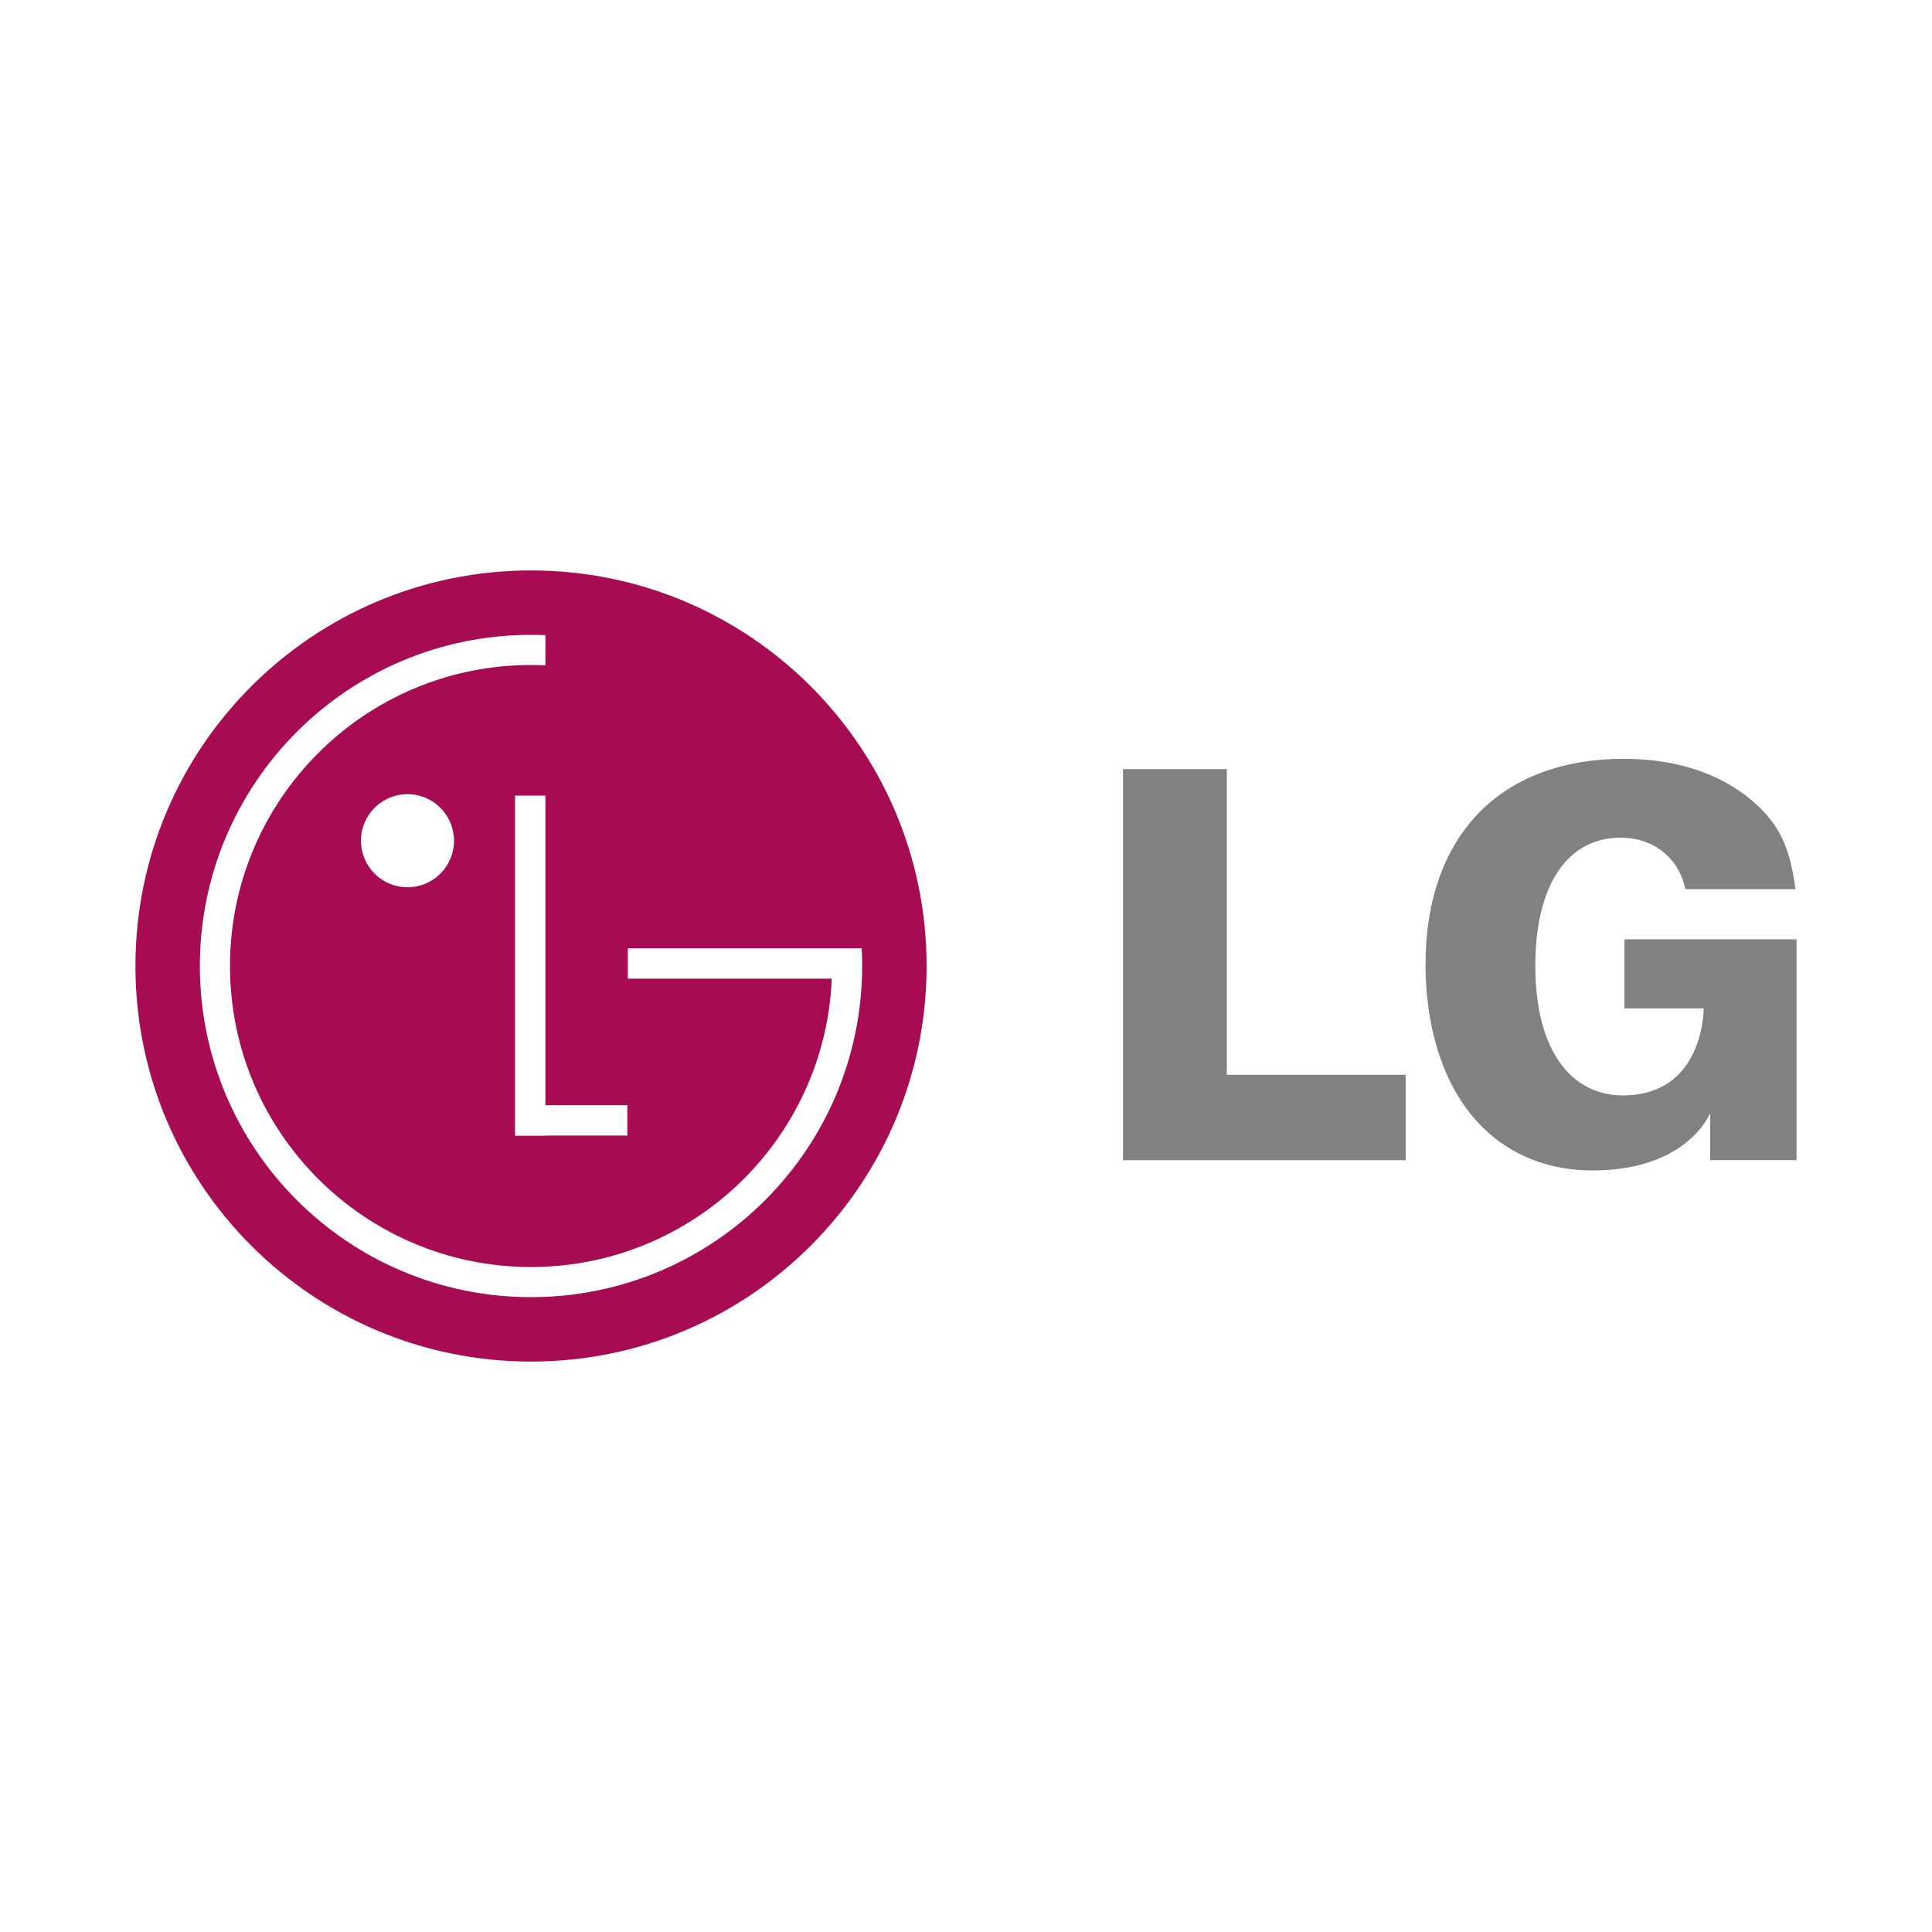
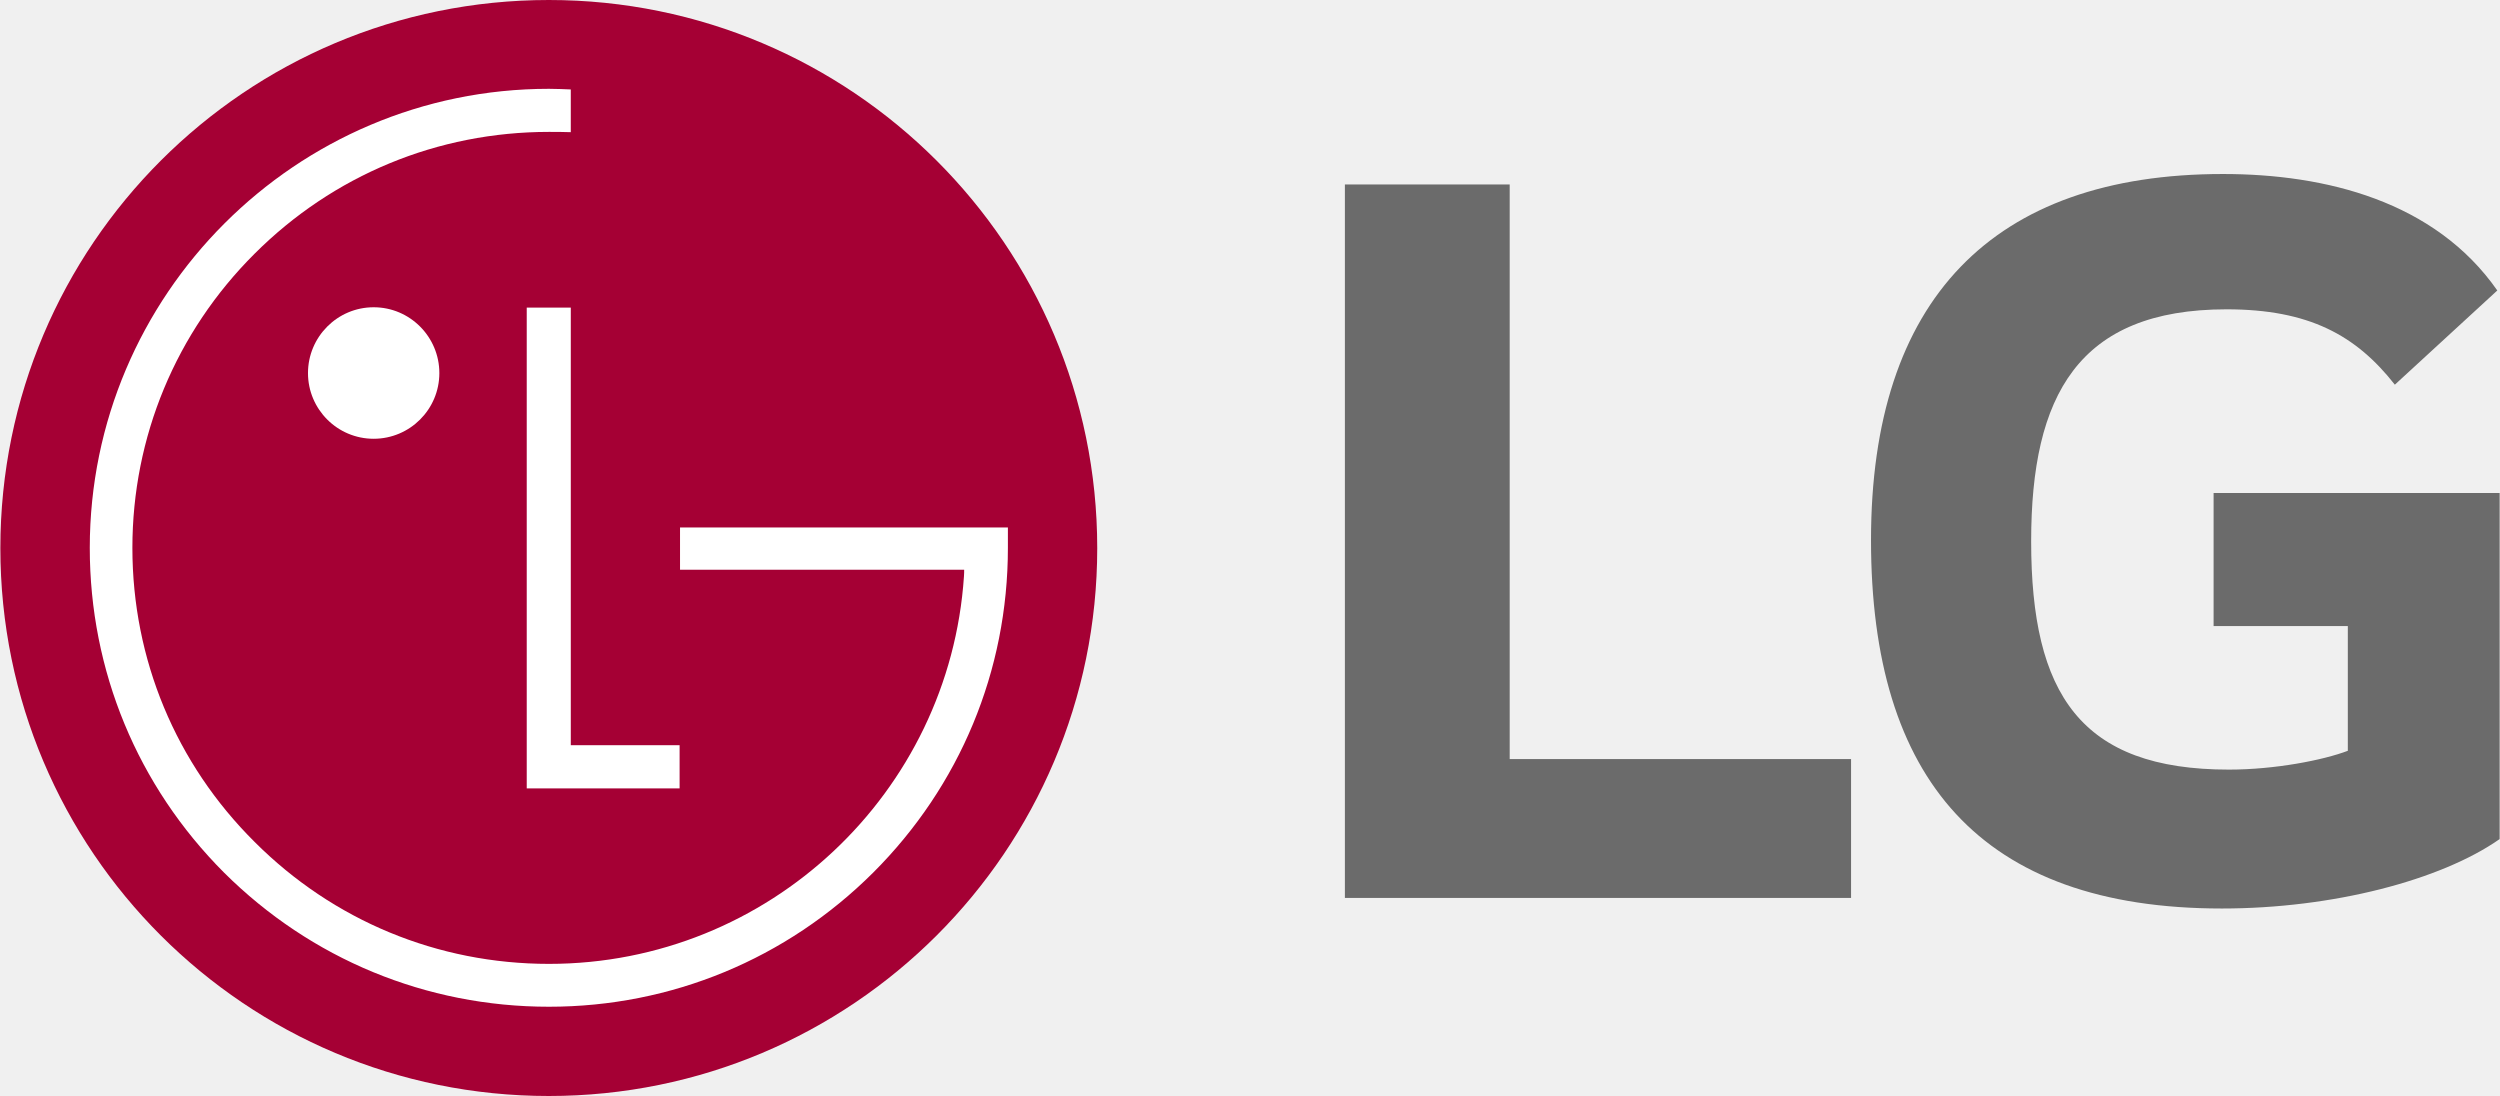
- <svg xmlns="http://www.w3.org/2000/svg" width="800px" height="800px" viewBox="0 0 192.756 192.756">
-   <path fill="#ffffff" d="M0 0h192.756v192.756H0z" />
-   <path d="M52.979 135.844c21.796 0 39.467-17.67 39.467-39.466s-17.67-39.466-39.467-39.466-39.467 17.67-39.467 39.466 17.67 39.466 39.467 39.466z" fill="#a70b52" />
-   <path fill="#ffffff" d="M62.589 110.267h-8.173v-30.89h-3.031v33.938h3.031v-.02h8.173z" />
-   <path d="M82.989 97.642H62.637v-3.031H85.97c.031.586.046 1.173.046 1.767 0 18.247-14.792 33.038-33.038 33.038S19.94 114.625 19.94 96.378 34.732 63.34 52.979 63.34c.481 0 .961.01 1.438.031l-.004 3.008a31.023 31.023 0 0 0-1.434-.033c-16.586 0-30.033 13.446-30.033 30.032 0 16.587 13.446 30.032 30.033 30.032 16.134 0 29.296-12.722 30.002-28.683l.008-.085z" fill="#ffffff" />
-   <path d="M40.655 88.521a4.642 4.642 0 1 0 0-9.285 4.642 4.642 0 0 0 0 9.285z" fill="#ffffff" />
-   <path fill="#808183" d="M112.043 115.75h28.201v-8.517h-17.847V76.735h-10.354zM174.317 79.482c-3.233-2.505-7.396-3.775-12.364-3.775-5.899 0-10.828 1.812-14.255 5.236-3.577 3.579-5.471 8.851-5.471 15.246 0 6.832 2.002 12.597 5.637 16.229 2.854 2.853 6.656 4.358 11.007 4.358 9.551 0 11.748-5.725 11.748-5.725V115.748h8.625V93.714h-17.169v6.895H169.977s.076 8.681-8.08 8.681c-2.072 0-3.918-.752-5.338-2.172-2.213-2.211-3.383-5.937-3.383-10.767 0-8 3.18-12.776 8.504-12.776 3.326 0 5.826 2.042 6.467 5.137h10.984c-.569-4.497-1.803-6.841-4.814-9.23z" />
+ <svg xmlns="http://www.w3.org/2000/svg" height="1096" width="2500" viewBox="0 0 176.132 77.239">
+   <path d="M38.65 77.239c21.328 0 38.65-17.271 38.65-38.611C77.3 17.287 59.978 0 38.65 0 17.289 0 0 17.287 0 38.628c0 21.34 17.289 38.611 38.65 38.611" fill="#a50034" />
+   <g fill="#fff">
+     <path d="M37.095 21.676v33.887h10.773v-3.047H40.2v-30.84zM26.308 30.922a4.632 4.632 0 0 0 4.629-4.629c0-2.547-2.066-4.639-4.629-4.639s-4.629 2.092-4.629 4.639 2.066 4.629 4.629 4.629" />
+     <path d="M40.199 6.304a41.776 41.776 0 0 0-1.539-.045c-17.84 0-32.359 14.524-32.359 32.353 0 8.66 3.365 16.777 9.46 22.881 6.12 6.09 14.241 9.455 22.899 9.455 8.625 0 16.744-3.365 22.853-9.455 6.11-6.104 9.491-14.221 9.491-22.881v-1.439H47.898v2.978h20.024c0 .065 0 .381-.014.463C66.89 55.856 54.16 67.928 38.66 67.928c-7.846 0-15.203-3.051-20.74-8.592-5.555-5.518-8.616-12.869-8.616-20.725 0-7.811 3.061-15.2 8.616-20.735 5.537-5.53 12.894-8.581 20.74-8.581.338 0 1.16 0 1.539.02z" />
+   </g>
+   <path d="M106.367 13.002H94.753V63.28h35.672v-9.787h-24.058zm49.607 31.118h9.459v8.791c-1.744.664-5.145 1.326-8.381 1.326-10.453 0-13.935-5.309-13.935-16.092 0-10.283 3.316-16.346 13.769-16.346 5.809 0 9.127 1.826 11.861 5.311l7.221-6.639c-4.398-6.3-12.115-8.208-19.33-8.208-16.264 0-24.807 8.876-24.807 25.798 0 16.84 7.715 25.965 24.725 25.965 7.797 0 15.43-1.99 19.576-4.893v-24.39h-20.158z" fill="#6b6b6b" />
</svg>
